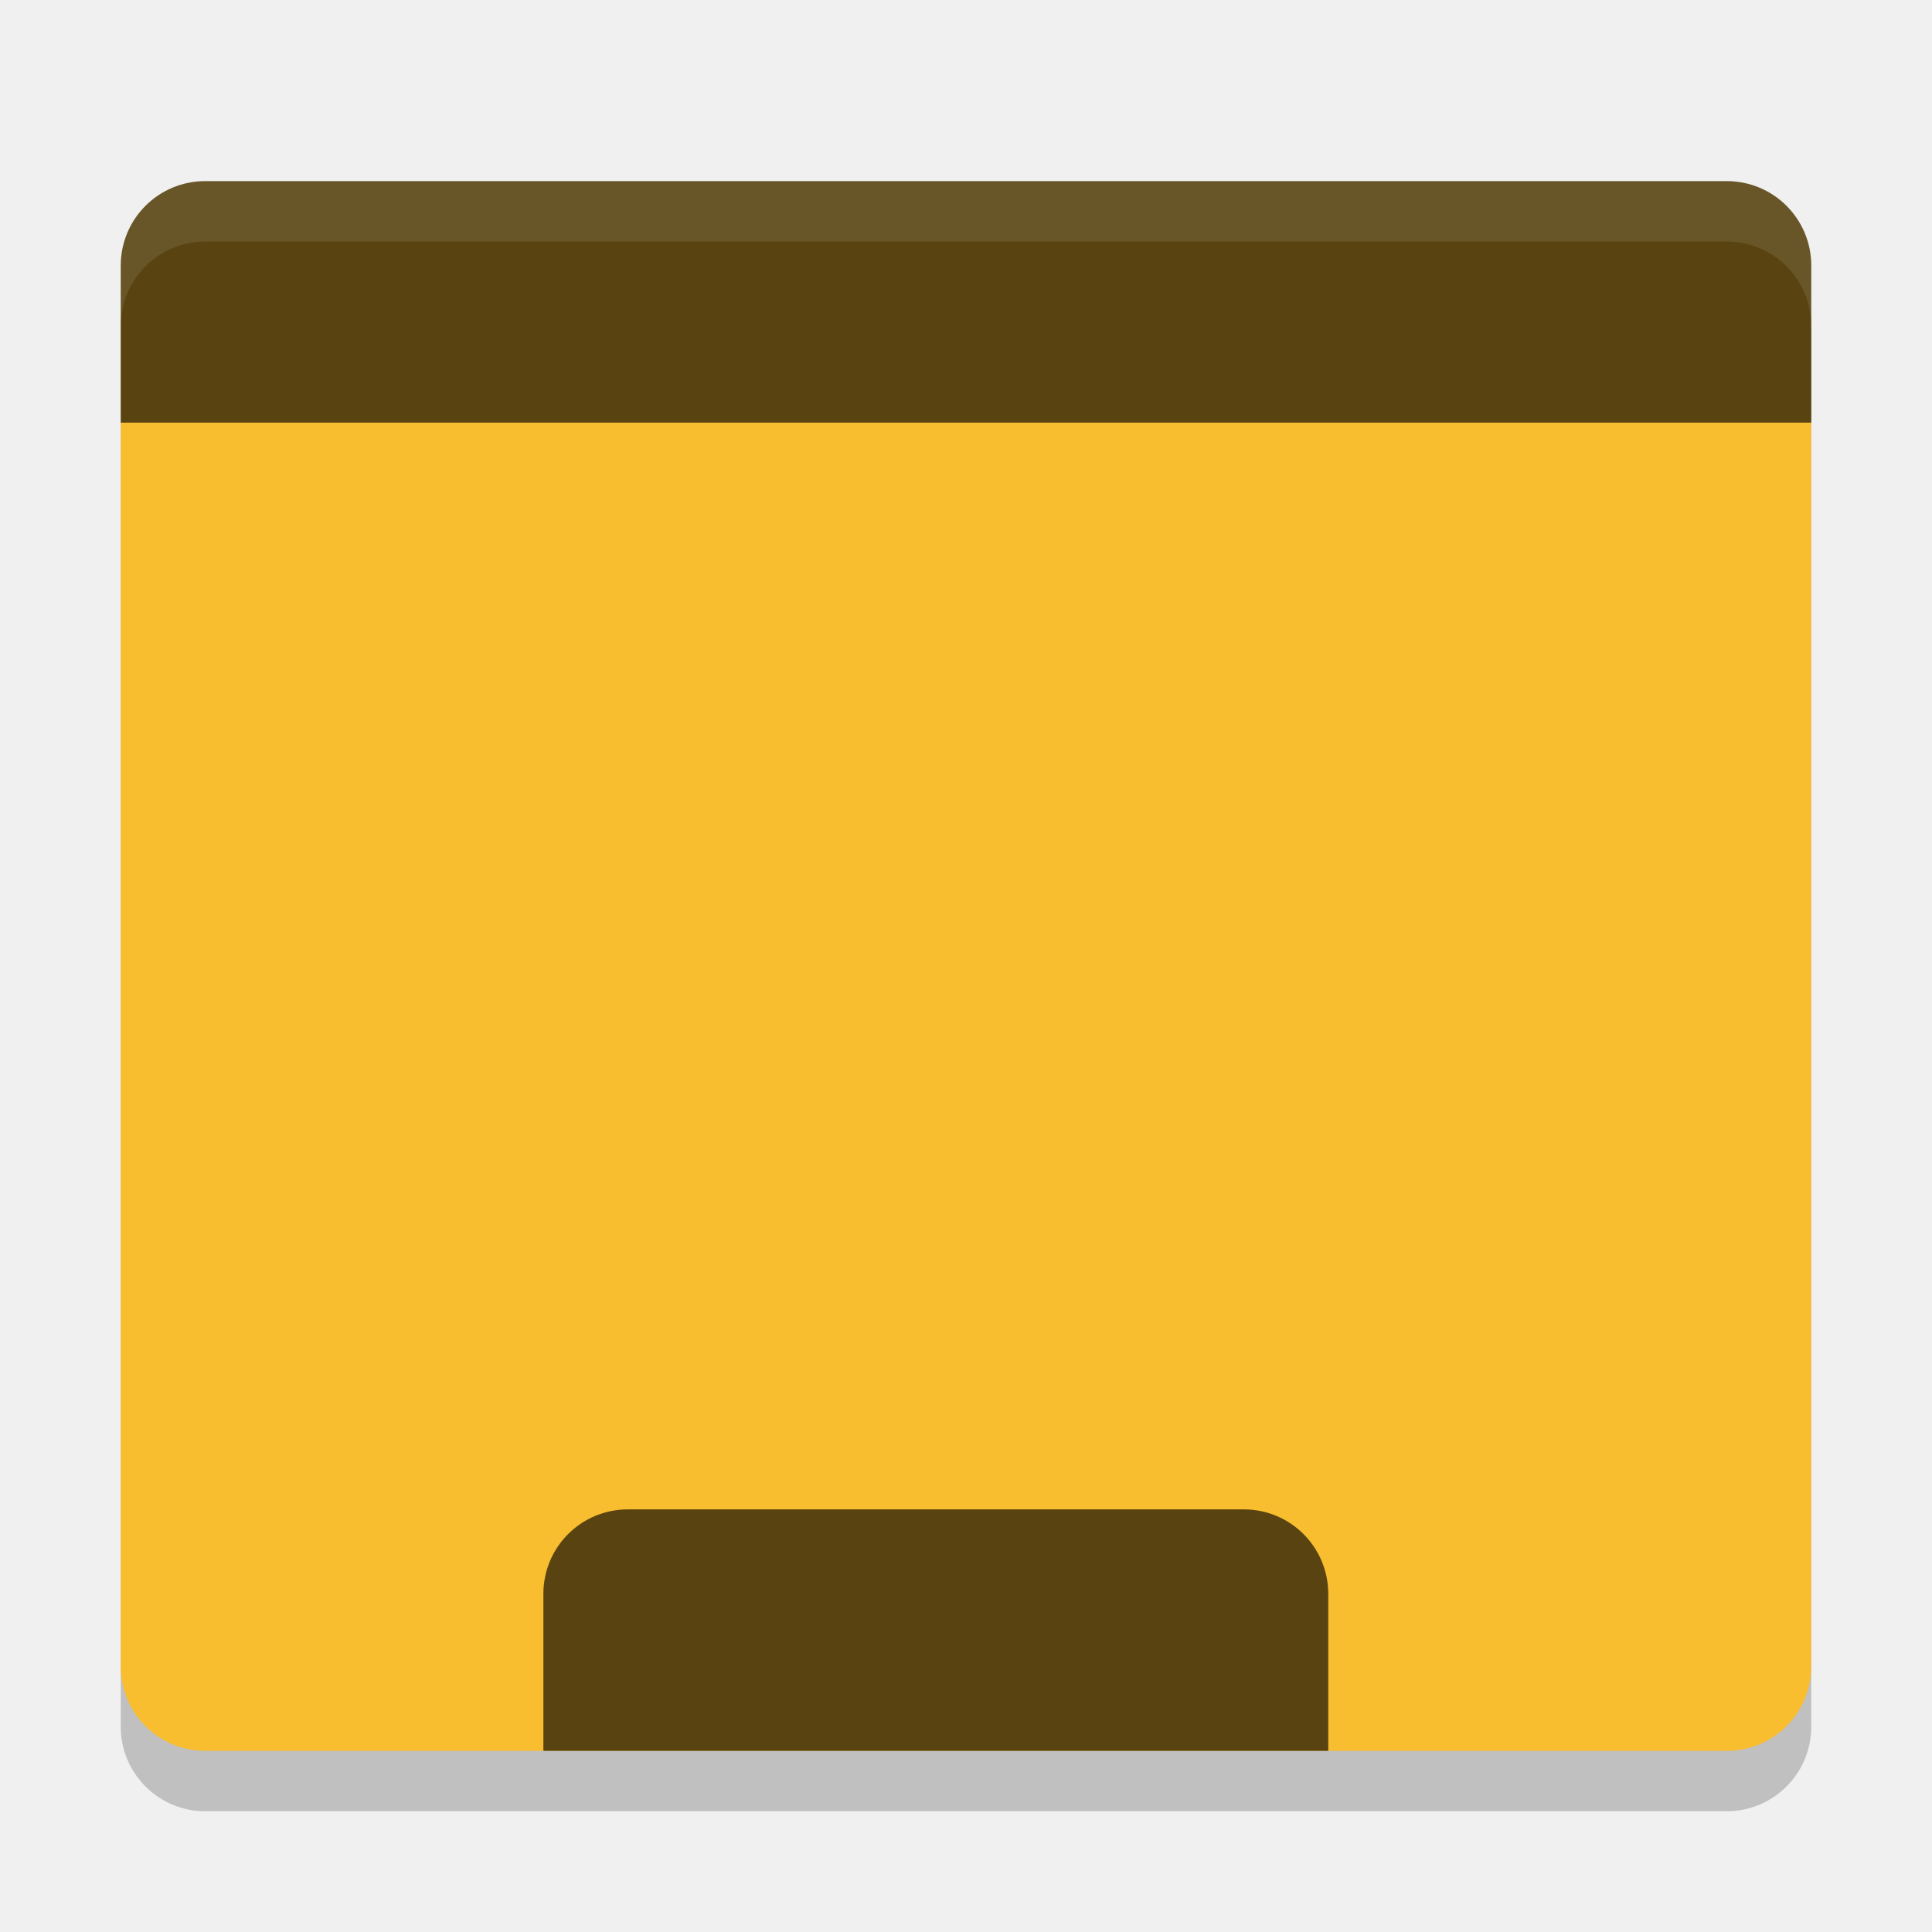
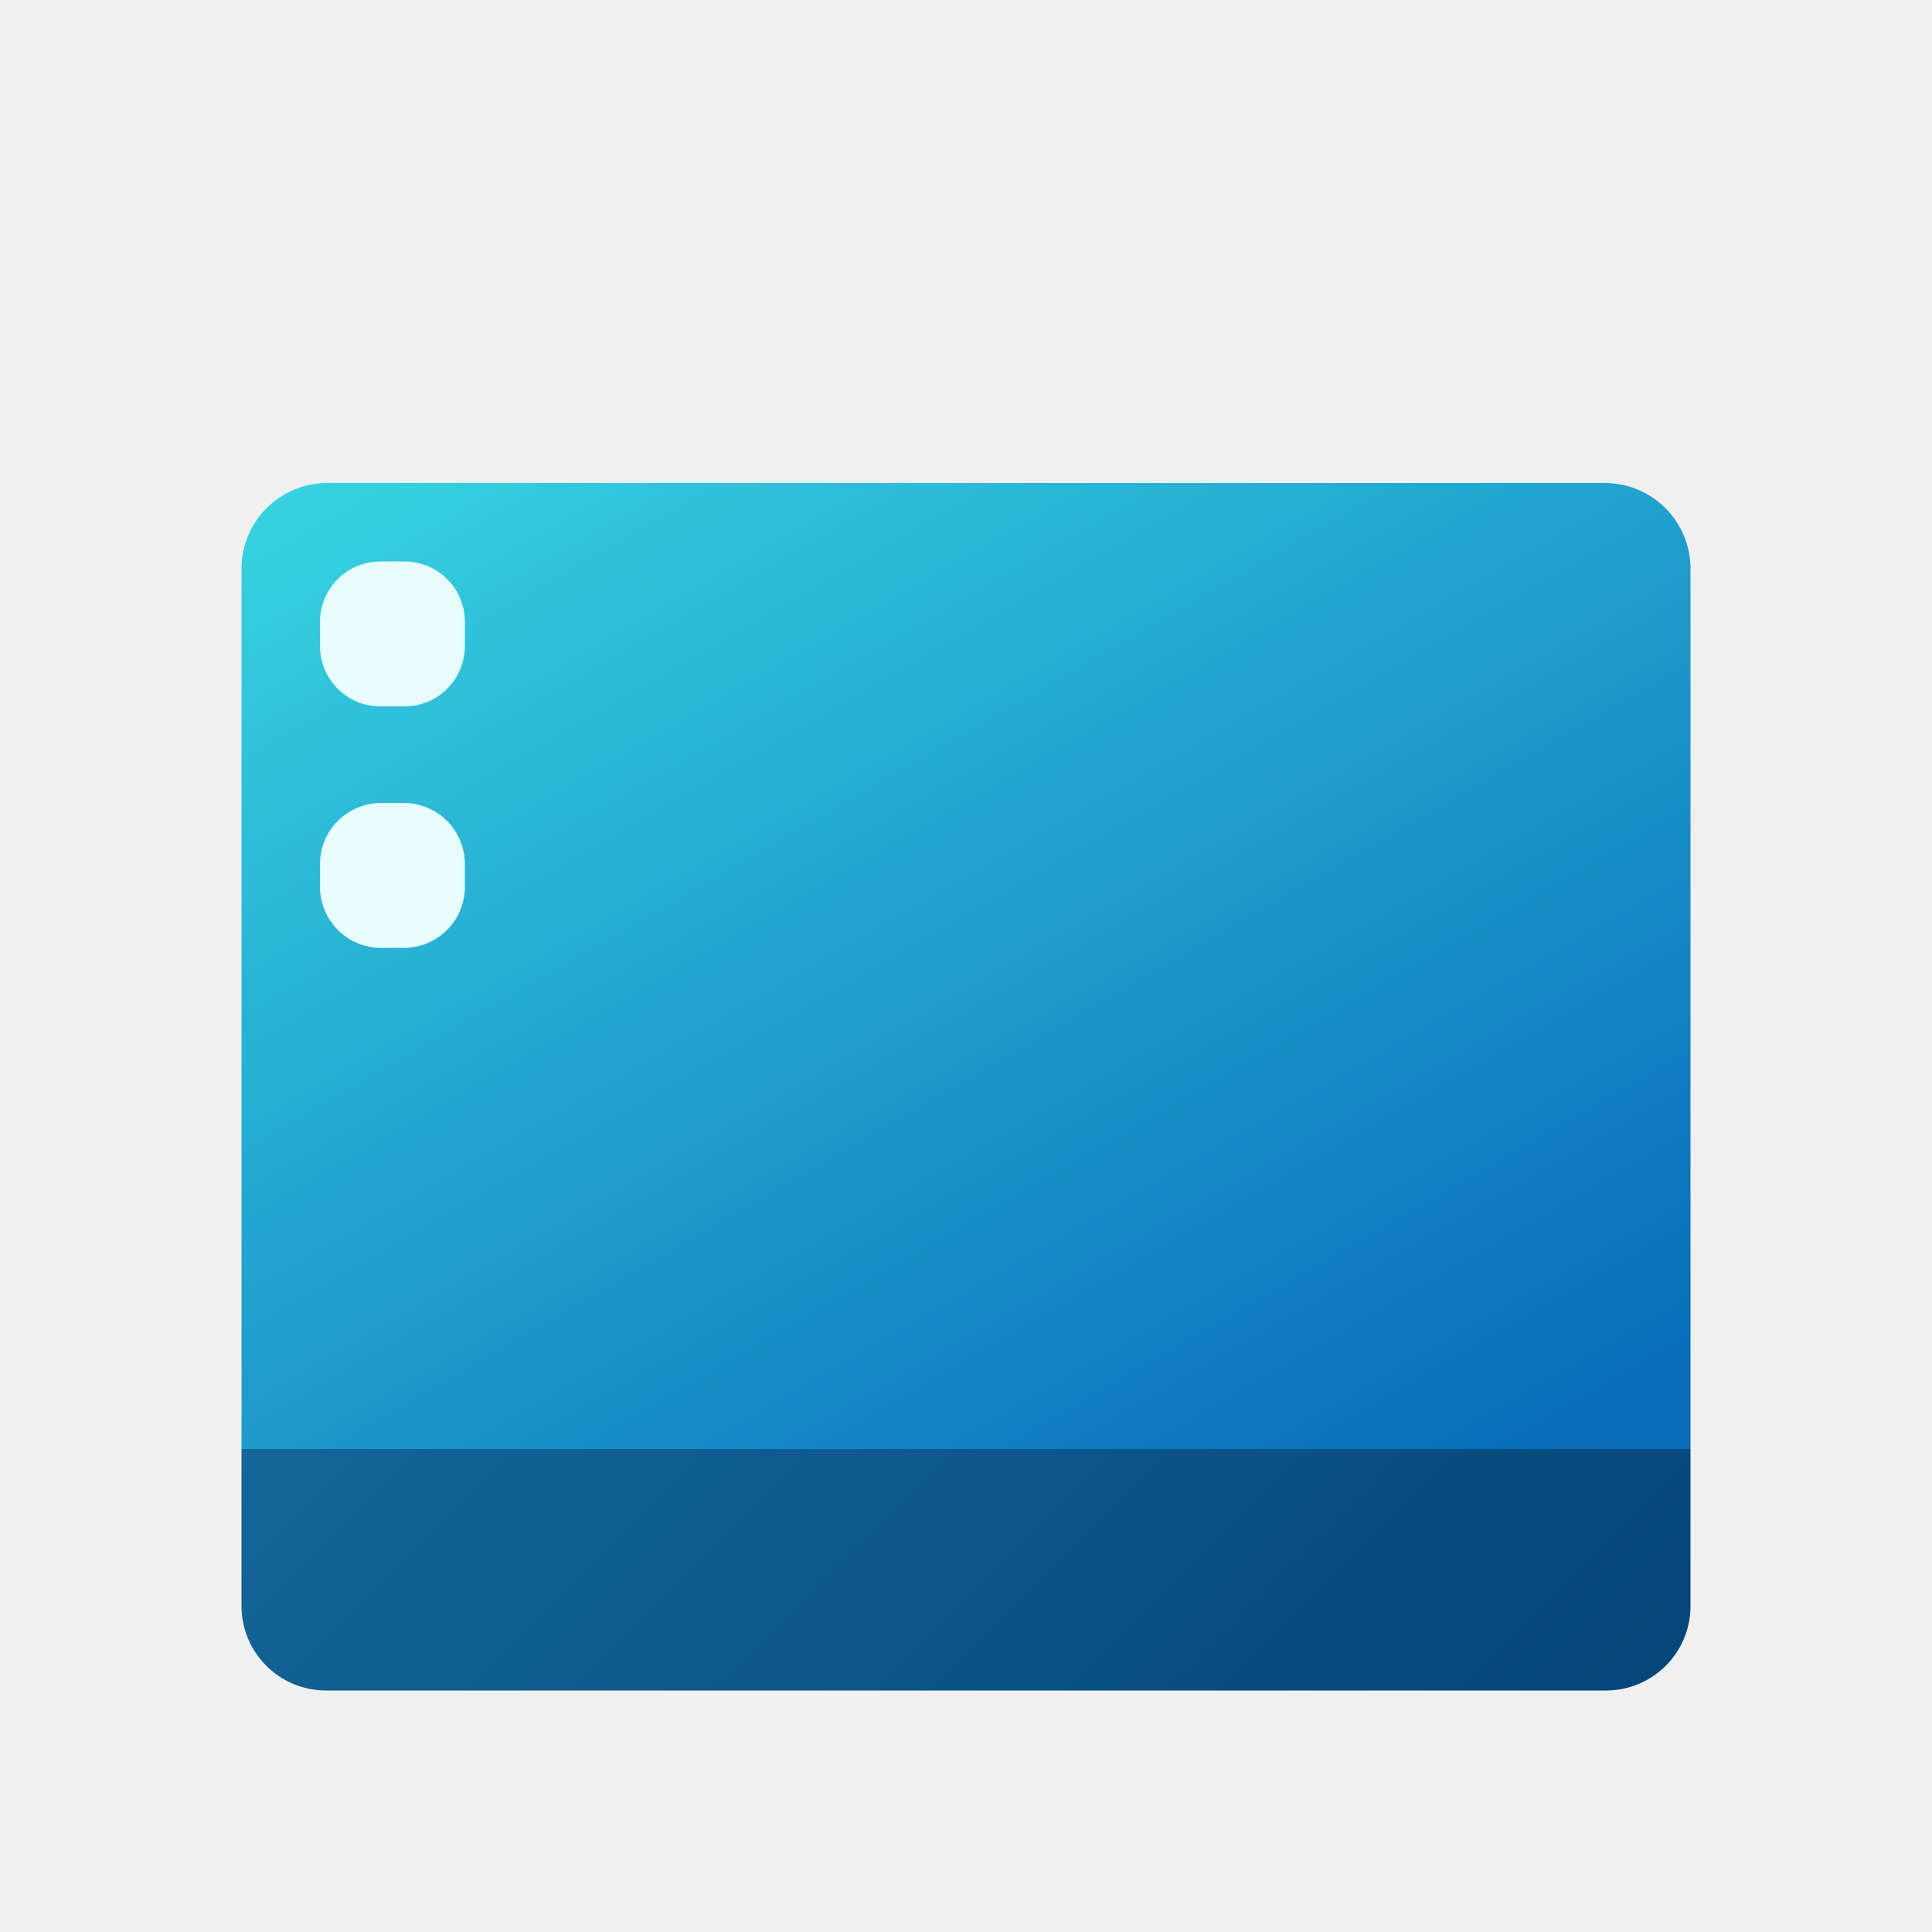
- <svg xmlns="http://www.w3.org/2000/svg" width="32" height="32" version="1.1">
-   <rect style="opacity:0.2" width="28" height="26" x="2" y="4" rx="1.4" ry="1.4" />
-   <path style="fill:#f9bd30" d="M 2,7 V 27.6 C 2,28.375 2.625,29 3.4,29 H 28.6 C 29.375,29 30,28.375 30,27.6 V 7 L 29,6 H 3 Z" />
-   <path style="fill:#594411" d="M 3.4,3 C 2.625,3 2,3.625 2,4.4 V 7 H 30 V 4.4 C 30,3.625 29.375,3 28.6,3 Z" />
-   <path style="fill:#594411" d="M 10.4 25 C 9.625 25 9 25.625 9 26.4 L 9 29 L 22 29 L 22 26.4 C 22 25.625 21.375 25 20.6 25 L 10.4 25 z" />
-   <path style="opacity:0.1;fill:#ffffff" d="M 3.4,3 C 2.625,3 2,3.625 2,4.4 V 5.4 C 2,4.625 2.625,4 3.4,4 H 28.6 C 29.375,4 30,4.625 30,5.4 V 4.4 C 30,3.625 29.375,3 28.6,3 Z" />
+ <svg xmlns="http://www.w3.org/2000/svg" id="svg5" viewBox="0 0 8 8">
+   <defs>
+     <style>.cls-1{fill:url(#Gradiente_sem_nome_80);}.cls-2{fill:#e9fefe;}.cls-3{fill:url(#Gradiente_sem_nome_79);}</style>
+     <linearGradient id="Gradiente_sem_nome_80" x1="2.327" y1="1.232" x2="5.395" y2="6.546" gradientUnits="userSpaceOnUse">
+       <stop offset="0" stop-color="#37d4e1" />
+       <stop offset="1" stop-color="#086cba" />
+     </linearGradient>
+     <linearGradient id="Gradiente_sem_nome_79" x1="2.301" y1="4.699" x2="5.699" y2="8.096" gradientUnits="userSpaceOnUse">
+       <stop offset="0" stop-color="#146699" />
+       <stop offset="1" stop-color="#04457a" />
+     </linearGradient>
+   </defs>
+   <path class="cls-1" d="M1.355,2h5.29A.355.355,0,0,1,7,2.355V6A0,0,0,0,1,7,6H1A0,0,0,0,1,1,6V2.355A.355.355,0,0,1,1.355,2Z" />
+   <rect class="cls-2" x="1.325" y="2.325" width="0.6" height="0.6" rx="0.25" />
+   <rect class="cls-2" x="1.325" y="3.325" width="0.6" height="0.6" rx="0.253" />
+   <path class="cls-3" d="M1,6H7A0,0,0,0,1,7,6v.65A.35.35,0,0,1,6.65,7H1.35A.35.35,0,0,1,1,6.65V6A0,0,0,0,1,1,6Z" />
</svg>
